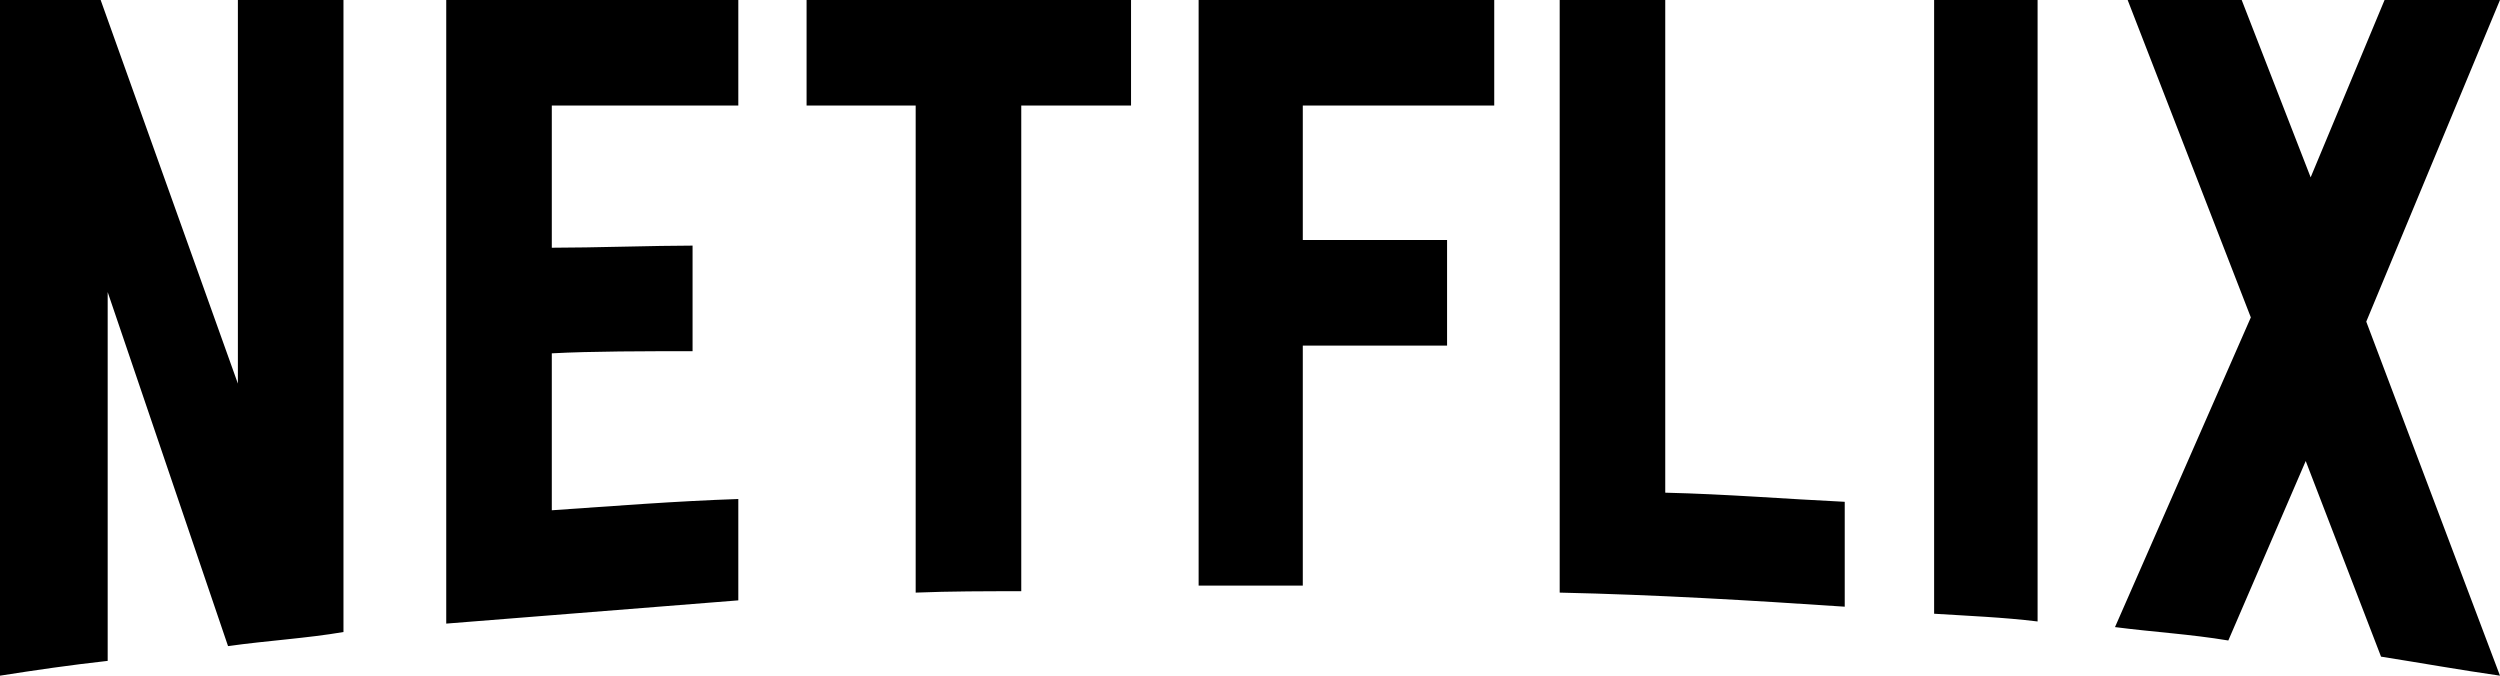
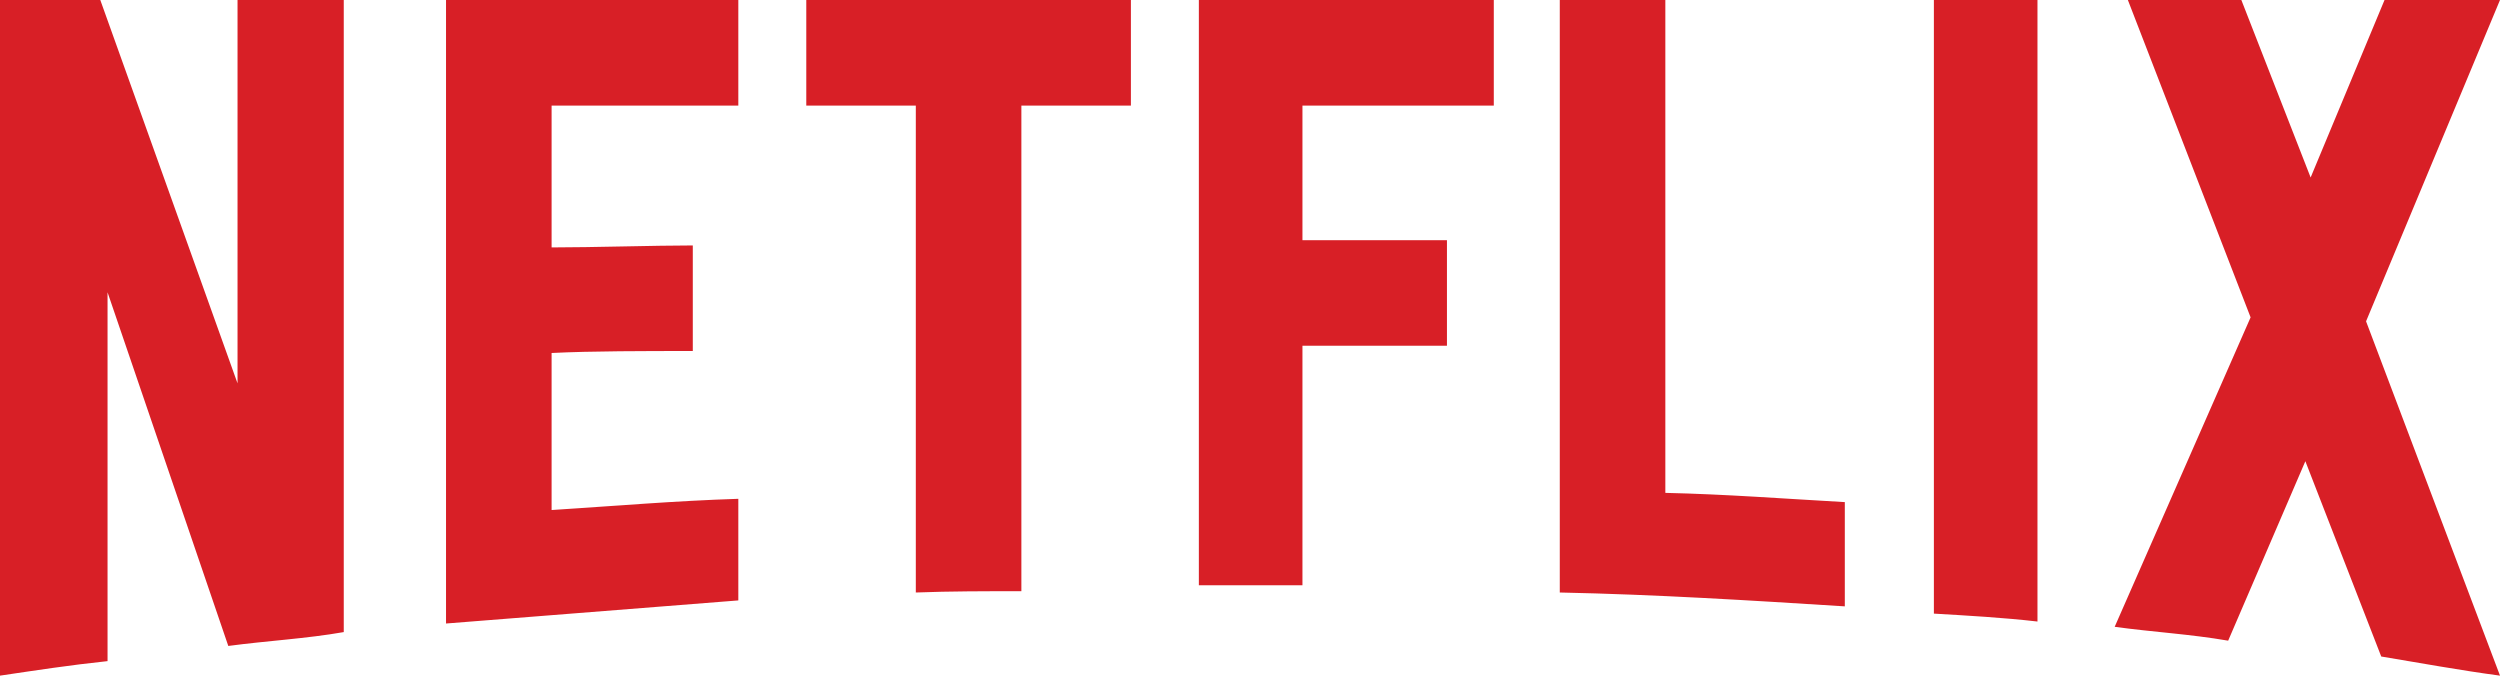
- <svg xmlns="http://www.w3.org/2000/svg" viewBox="0 0 111 30" version="1.1" aria-hidden="true" role="img" class="default-ltr-cache-1d568uk ev1dnif2">
-   <g>
-     <path d="M105.062,14.281 L110.999,30 C109.249,29.75 107.5,29.437 105.718,29.155 L102.374,20.469 L98.937,28.438 C97.25,28.156 95.593,28.062 93.906,27.843 L99.937,14.093 L94.468,-5.68434189e-14 L99.531,-5.68434189e-14 L102.593,7.874 L105.875,-5.68434189e-14 L110.999,-5.68434189e-14 L105.062,14.281 Z M90.469,-5.68434189e-14 L85.875,-5.68434189e-14 L85.875,27.25 C87.375,27.344 88.937,27.406 90.469,27.593 L90.469,-5.68434189e-14 Z M81.906,26.937 C77.719,26.656 73.531,26.406 69.25,26.312 L69.25,-5.68434189e-14 L73.937,-5.68434189e-14 L73.937,21.875 C76.625,21.937 79.312,22.156 81.906,22.28 L81.906,26.937 Z M64.25,10.656 L64.25,15.344 L57.844,15.344 L57.844,26 L53.219,26 L53.219,-5.68434189e-14 L66.344,-5.68434189e-14 L66.344,4.687 L57.844,4.687 L57.844,10.656 L64.25,10.656 Z M45.344,4.687 L45.344,26.25 C43.781,26.25 42.188,26.25 40.656,26.312 L40.656,4.687 L35.812,4.687 L35.812,-5.68434189e-14 L50.218,-5.68434189e-14 L50.218,4.687 L45.344,4.687 Z M30.75,15.593 C28.688,15.593 26.25,15.593 24.5,15.688 L24.5,22.656 C27.25,22.468 30,22.25 32.781,22.156 L32.781,26.656 L19.813,27.688 L19.813,-5.68434189e-14 L32.781,-5.68434189e-14 L32.781,4.687 L24.5,4.687 L24.5,10.999 C26.313,10.999 29.094,10.905 30.75,10.905 L30.75,15.593 Z M4.781,12.968 L4.781,29.343 C3.094,29.531 1.593,29.75 0,30 L0,-5.68434189e-14 L4.469,-5.68434189e-14 L10.562,17.032 L10.562,-5.68434189e-14 L15.25,-5.68434189e-14 L15.25,28.062 C13.594,28.344 11.906,28.438 10.125,28.687 L4.781,12.968 Z" />
-   </g>
+ <svg xmlns="http://www.w3.org/2000/svg" width="1024" height="276.742" viewBox="0 0 1024 276.742">
+   <path d="M140.803 258.904c-15.404 2.705-31.079 3.516-47.294 5.676l-49.458-144.856v151.073c-15.404 1.621-29.457 3.783-44.051 5.945v-276.742h41.08l56.212 157.021v-157.021h43.511v258.904zm85.131-157.558c16.757 0 42.431-.811 57.835-.811v43.24c-19.189 0-41.619 0-57.835.811v64.322c25.405-1.621 50.809-3.785 76.482-4.596v41.617l-119.724 9.461v-255.39h119.724v43.241h-76.482v58.105zm237.284-58.104h-44.862v198.908c-14.594 0-29.188 0-43.239.539v-199.447h-44.862v-43.242h132.965l-.002 43.242zm70.266 55.132h59.187v43.24h-59.187v98.104h-42.433v-239.718h120.808v43.241h-78.375v55.133zm148.641 103.507c24.594.539 49.456 2.434 73.51 3.783v42.701c-38.646-2.434-77.293-4.863-116.75-5.676v-242.689h43.24v201.881zm109.994 49.457c13.783.812 28.377 1.623 42.43 3.242v-254.58h-42.43v251.338zm231.881-251.338l-54.863 131.615 54.863 145.127c-16.217-2.162-32.432-5.135-48.648-7.838l-31.078-79.994-31.617 73.51c-15.678-2.705-30.812-3.516-46.484-5.678l55.672-126.75-50.269-129.992h46.482l28.377 72.699 30.27-72.699h47.295z" fill="#d81f26" />
</svg>
